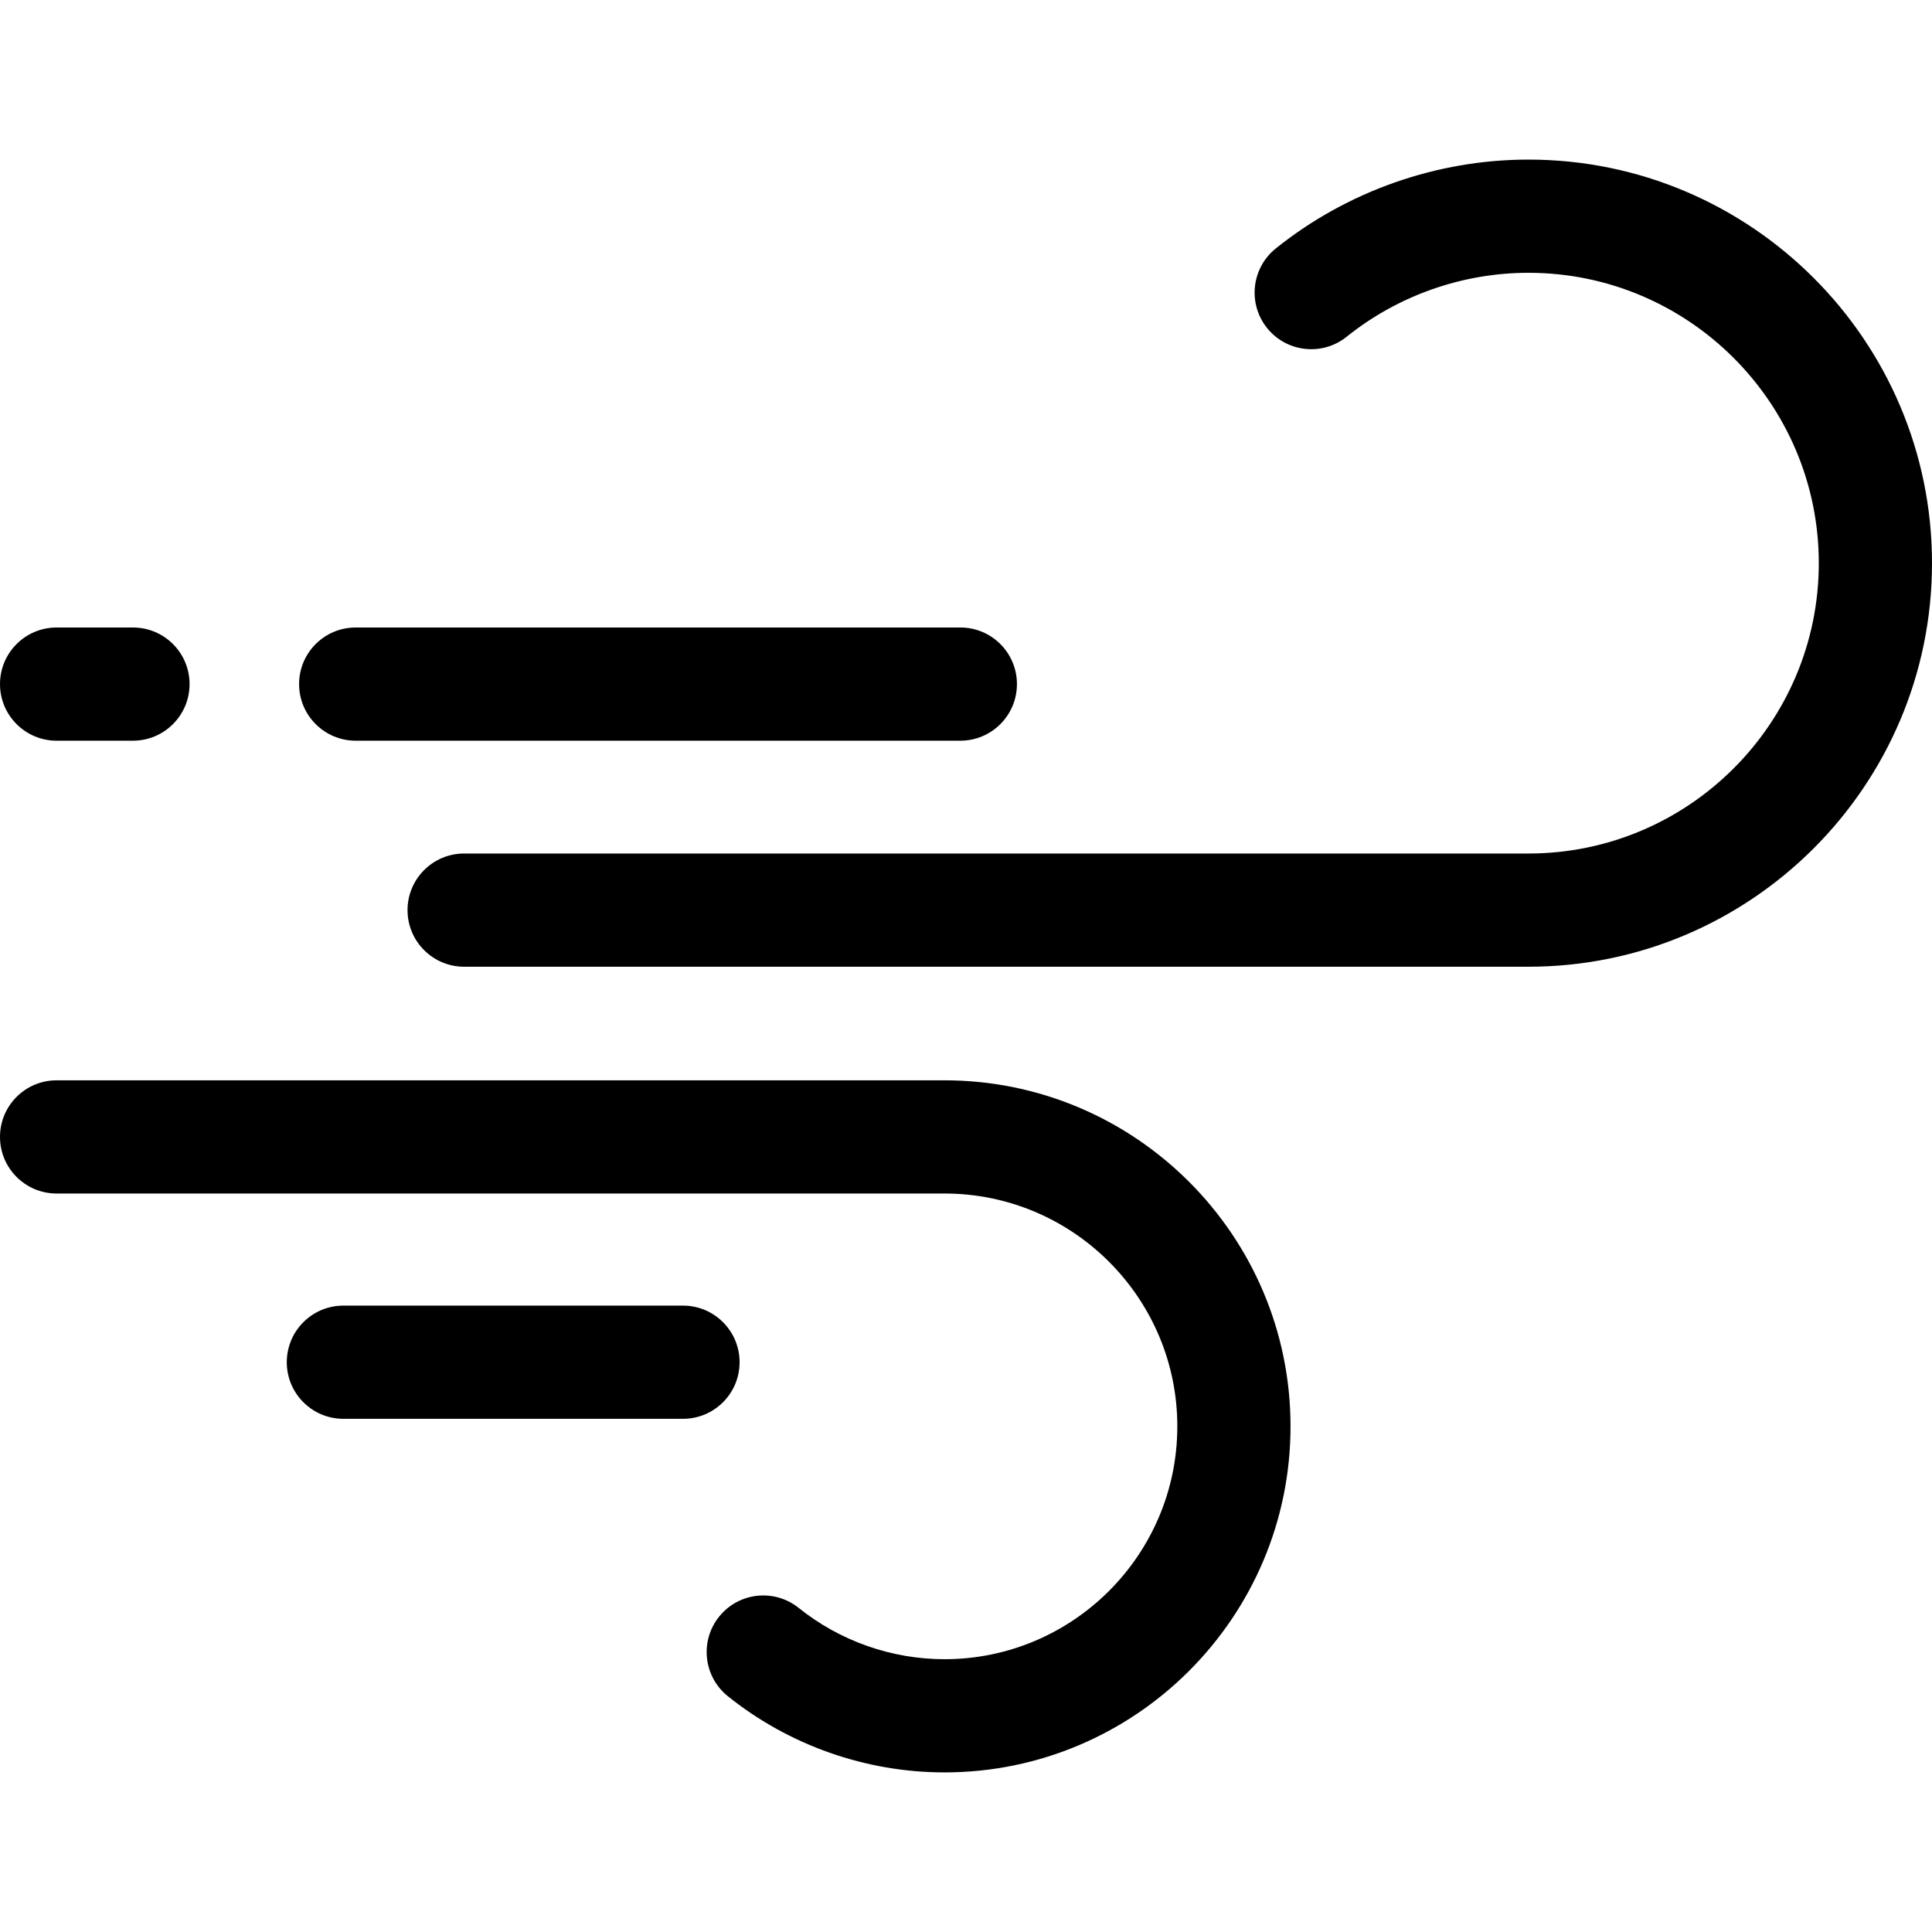
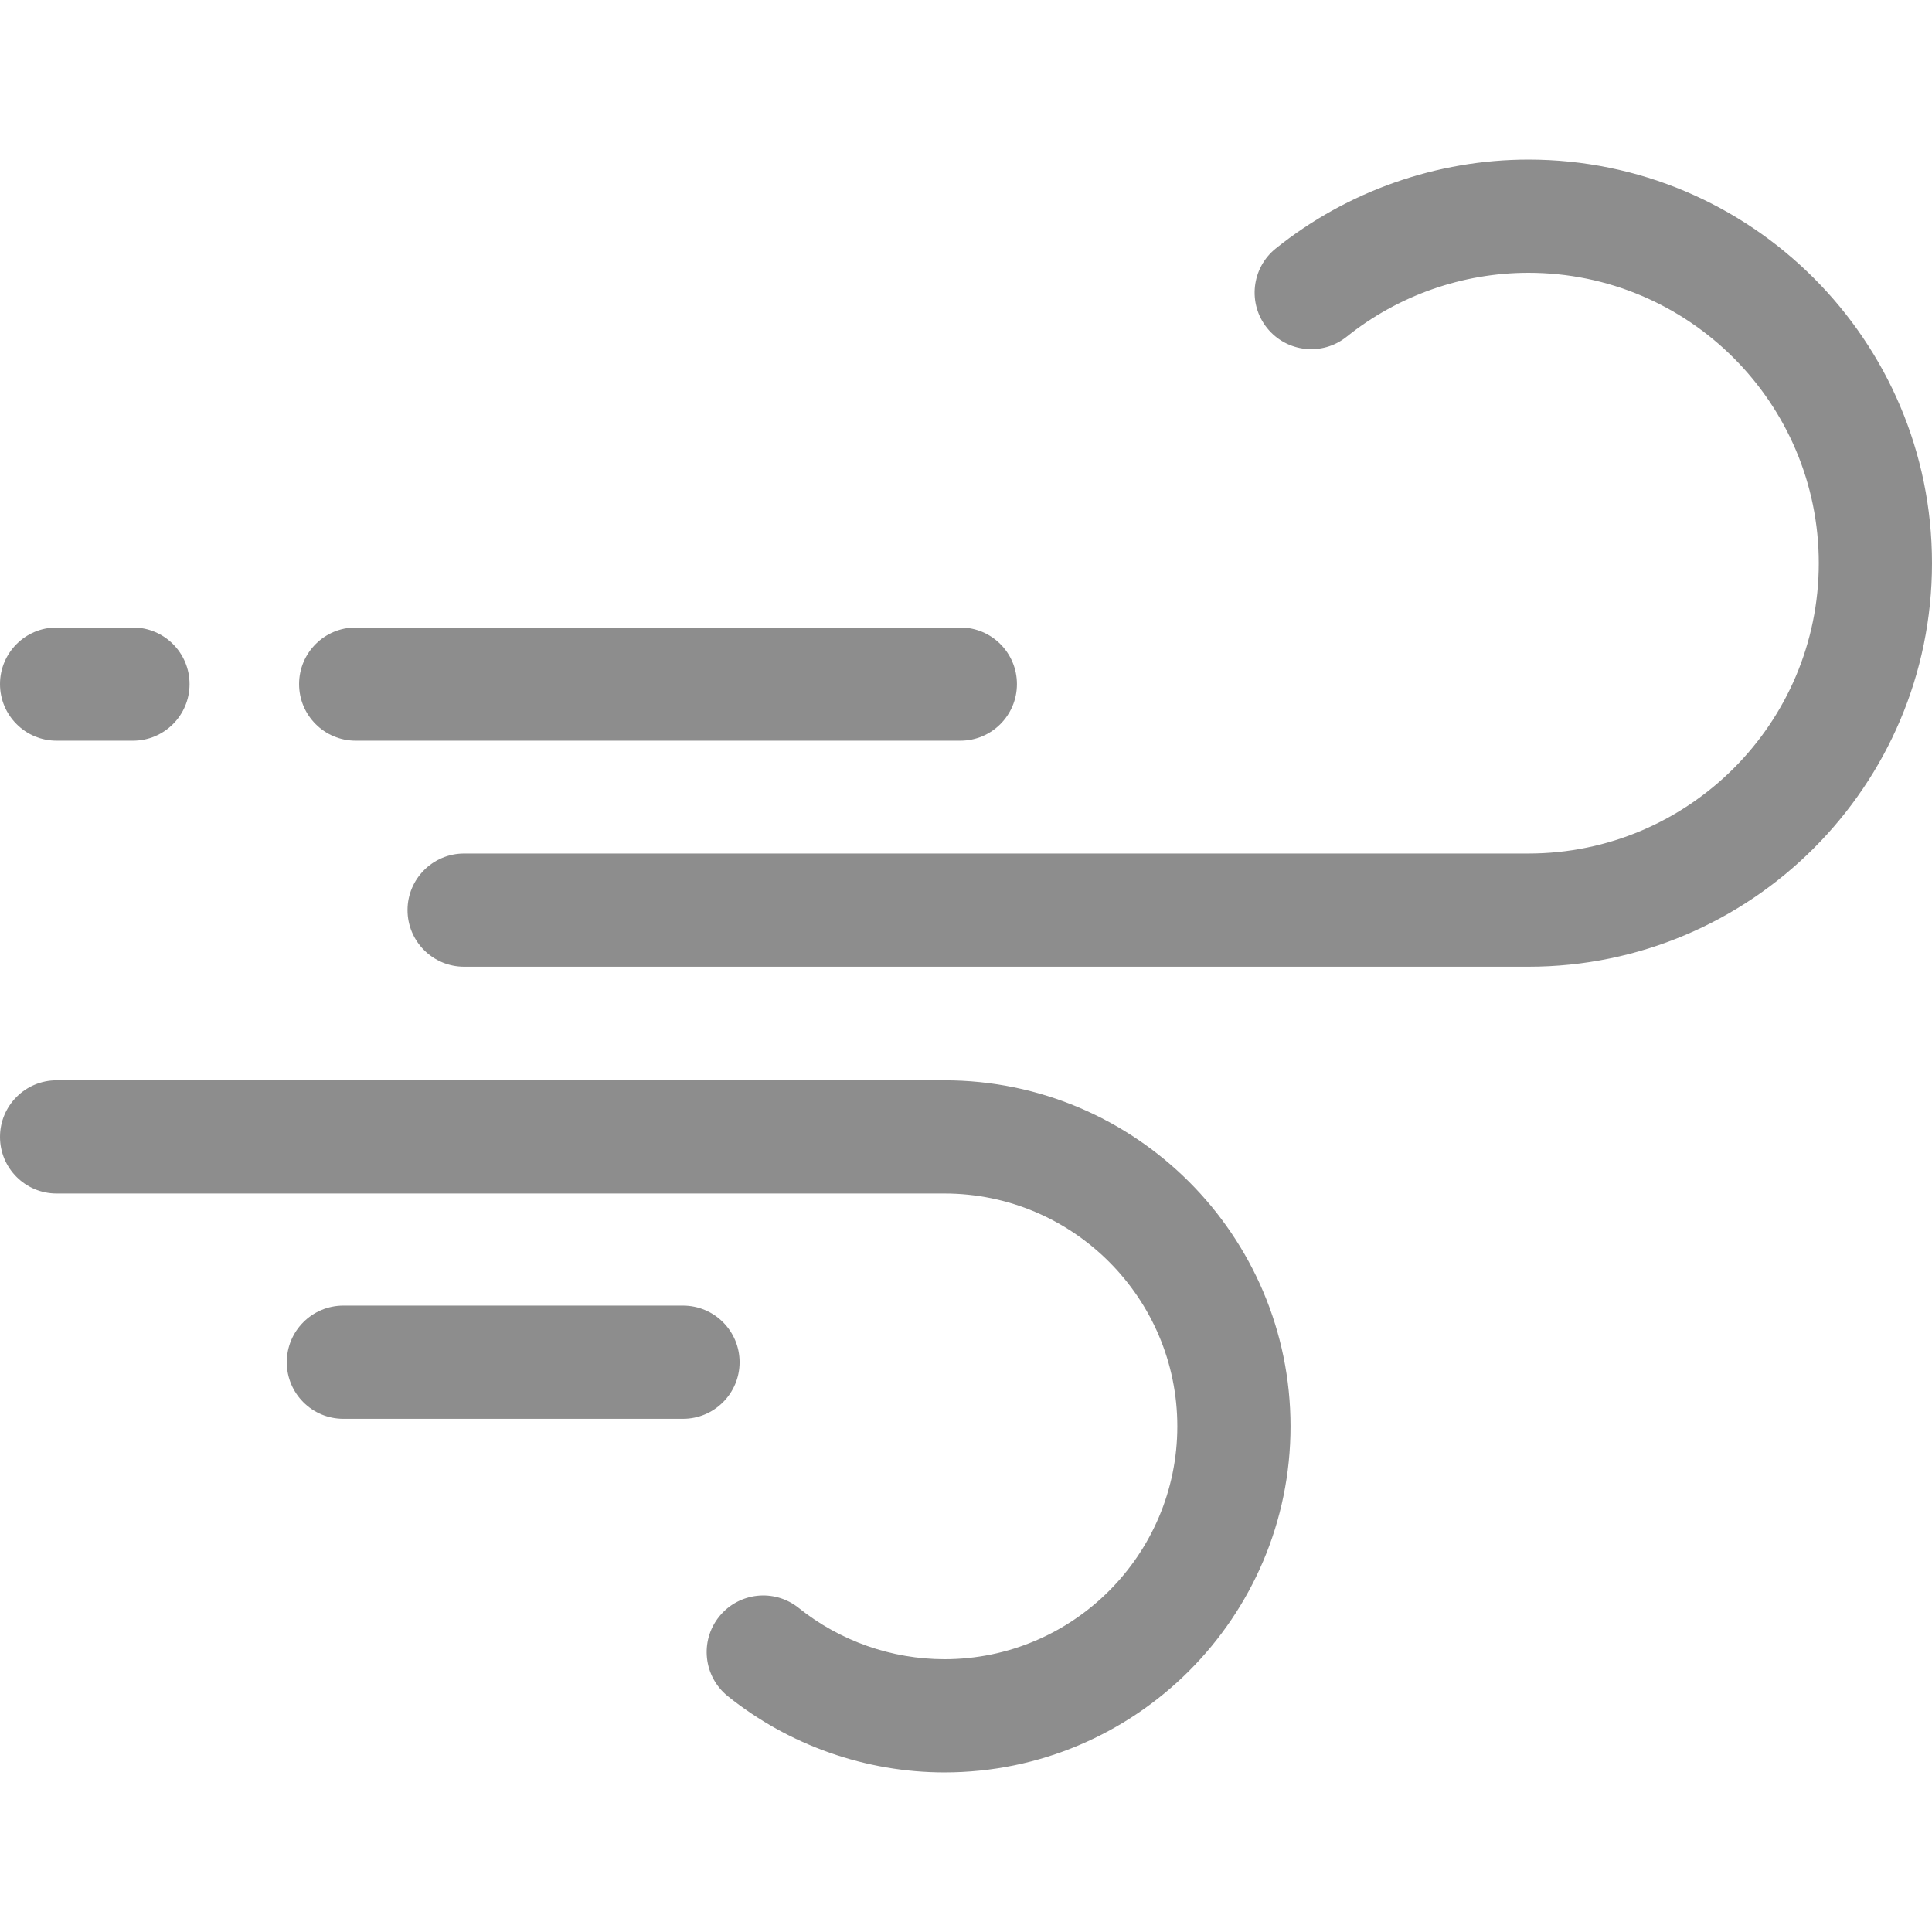
<svg xmlns="http://www.w3.org/2000/svg" id="Layer_1" enable-background="new 0 0 512 512" height="512" viewBox="0 0 512 512" width="512">
  <g>
-     <path d="m405.051 42.294c-24.259 0-48.037 8.364-66.953 23.551-6.46 5.187-7.492 14.627-2.307 21.087 5.187 6.459 14.628 7.493 21.088 2.306 13.61-10.927 30.718-16.944 48.172-16.944 42.43 0 76.949 34.519 76.949 76.949s-34.52 76.949-76.949 76.949h-282.052c-8.284 0-15 6.716-15 15s6.716 15 15 15h282.052c58.972 0 106.949-47.977 106.949-106.949s-47.978-106.949-106.949-106.949z" />
-     <path d="m94.262 196.293h160.237c8.285 0 15-6.716 15-15s-6.715-15-15-15h-160.237c-8.284 0-15 6.716-15 15s6.716 15 15 15z" />
-     <path d="m250.295 286.294h-235.295c-8.284 0-15 6.716-15 15s6.716 15 15 15h235.295c34.025 0 61.707 27.681 61.707 61.706s-27.682 61.706-61.707 61.706c-13.997 0-27.715-4.826-38.63-13.588-6.459-5.186-15.9-4.154-21.087 2.306s-4.154 15.901 2.306 21.087c16.221 13.022 36.61 20.194 57.411 20.194 50.567 0 91.707-41.139 91.707-91.706s-41.14-91.705-91.707-91.705z" />
-     <path d="m15 196.293h20.235c8.284 0 15-6.716 15-15s-6.716-15-15-15h-20.235c-8.284 0-15 6.716-15 15s6.716 15 15 15z" />
-     <path d="m196 361.001c0-8.284-6.716-15-15-15h-90c-8.284 0-15 6.716-15 15s6.716 15 15 15h90c8.285 0 15-6.716 15-15z" />
+     <path fill="#8D8D8D" d="m405.051 42.294c-24.259 0-48.037 8.364-66.953 23.551-6.46 5.187-7.492 14.627-2.307 21.087 5.187 6.459 14.628 7.493 21.088 2.306 13.61-10.927 30.718-16.944 48.172-16.944 42.43 0 76.949 34.519 76.949 76.949s-34.52 76.949-76.949 76.949h-282.052c-8.284 0-15 6.716-15 15s6.716 15 15 15h282.052c58.972 0 106.949-47.977 106.949-106.949s-47.978-106.949-106.949-106.949z" />
+     <path fill="#8D8D8D" d="m94.262 196.293h160.237c8.285 0 15-6.716 15-15s-6.715-15-15-15h-160.237c-8.284 0-15 6.716-15 15s6.716 15 15 15z" />
+     <path fill="#8D8D8D" d="m250.295 286.294h-235.295c-8.284 0-15 6.716-15 15s6.716 15 15 15h235.295c34.025 0 61.707 27.681 61.707 61.706s-27.682 61.706-61.707 61.706c-13.997 0-27.715-4.826-38.63-13.588-6.459-5.186-15.9-4.154-21.087 2.306s-4.154 15.901 2.306 21.087c16.221 13.022 36.61 20.194 57.411 20.194 50.567 0 91.707-41.139 91.707-91.706s-41.14-91.705-91.707-91.705z" />
+     <path fill="#8D8D8D" d="m15 196.293h20.235c8.284 0 15-6.716 15-15s-6.716-15-15-15h-20.235c-8.284 0-15 6.716-15 15s6.716 15 15 15z" />
+     <path fill="#8D8D8D" d="m196 361.001c0-8.284-6.716-15-15-15h-90c-8.284 0-15 6.716-15 15s6.716 15 15 15h90c8.285 0 15-6.716 15-15z" />
  </g>
</svg>
